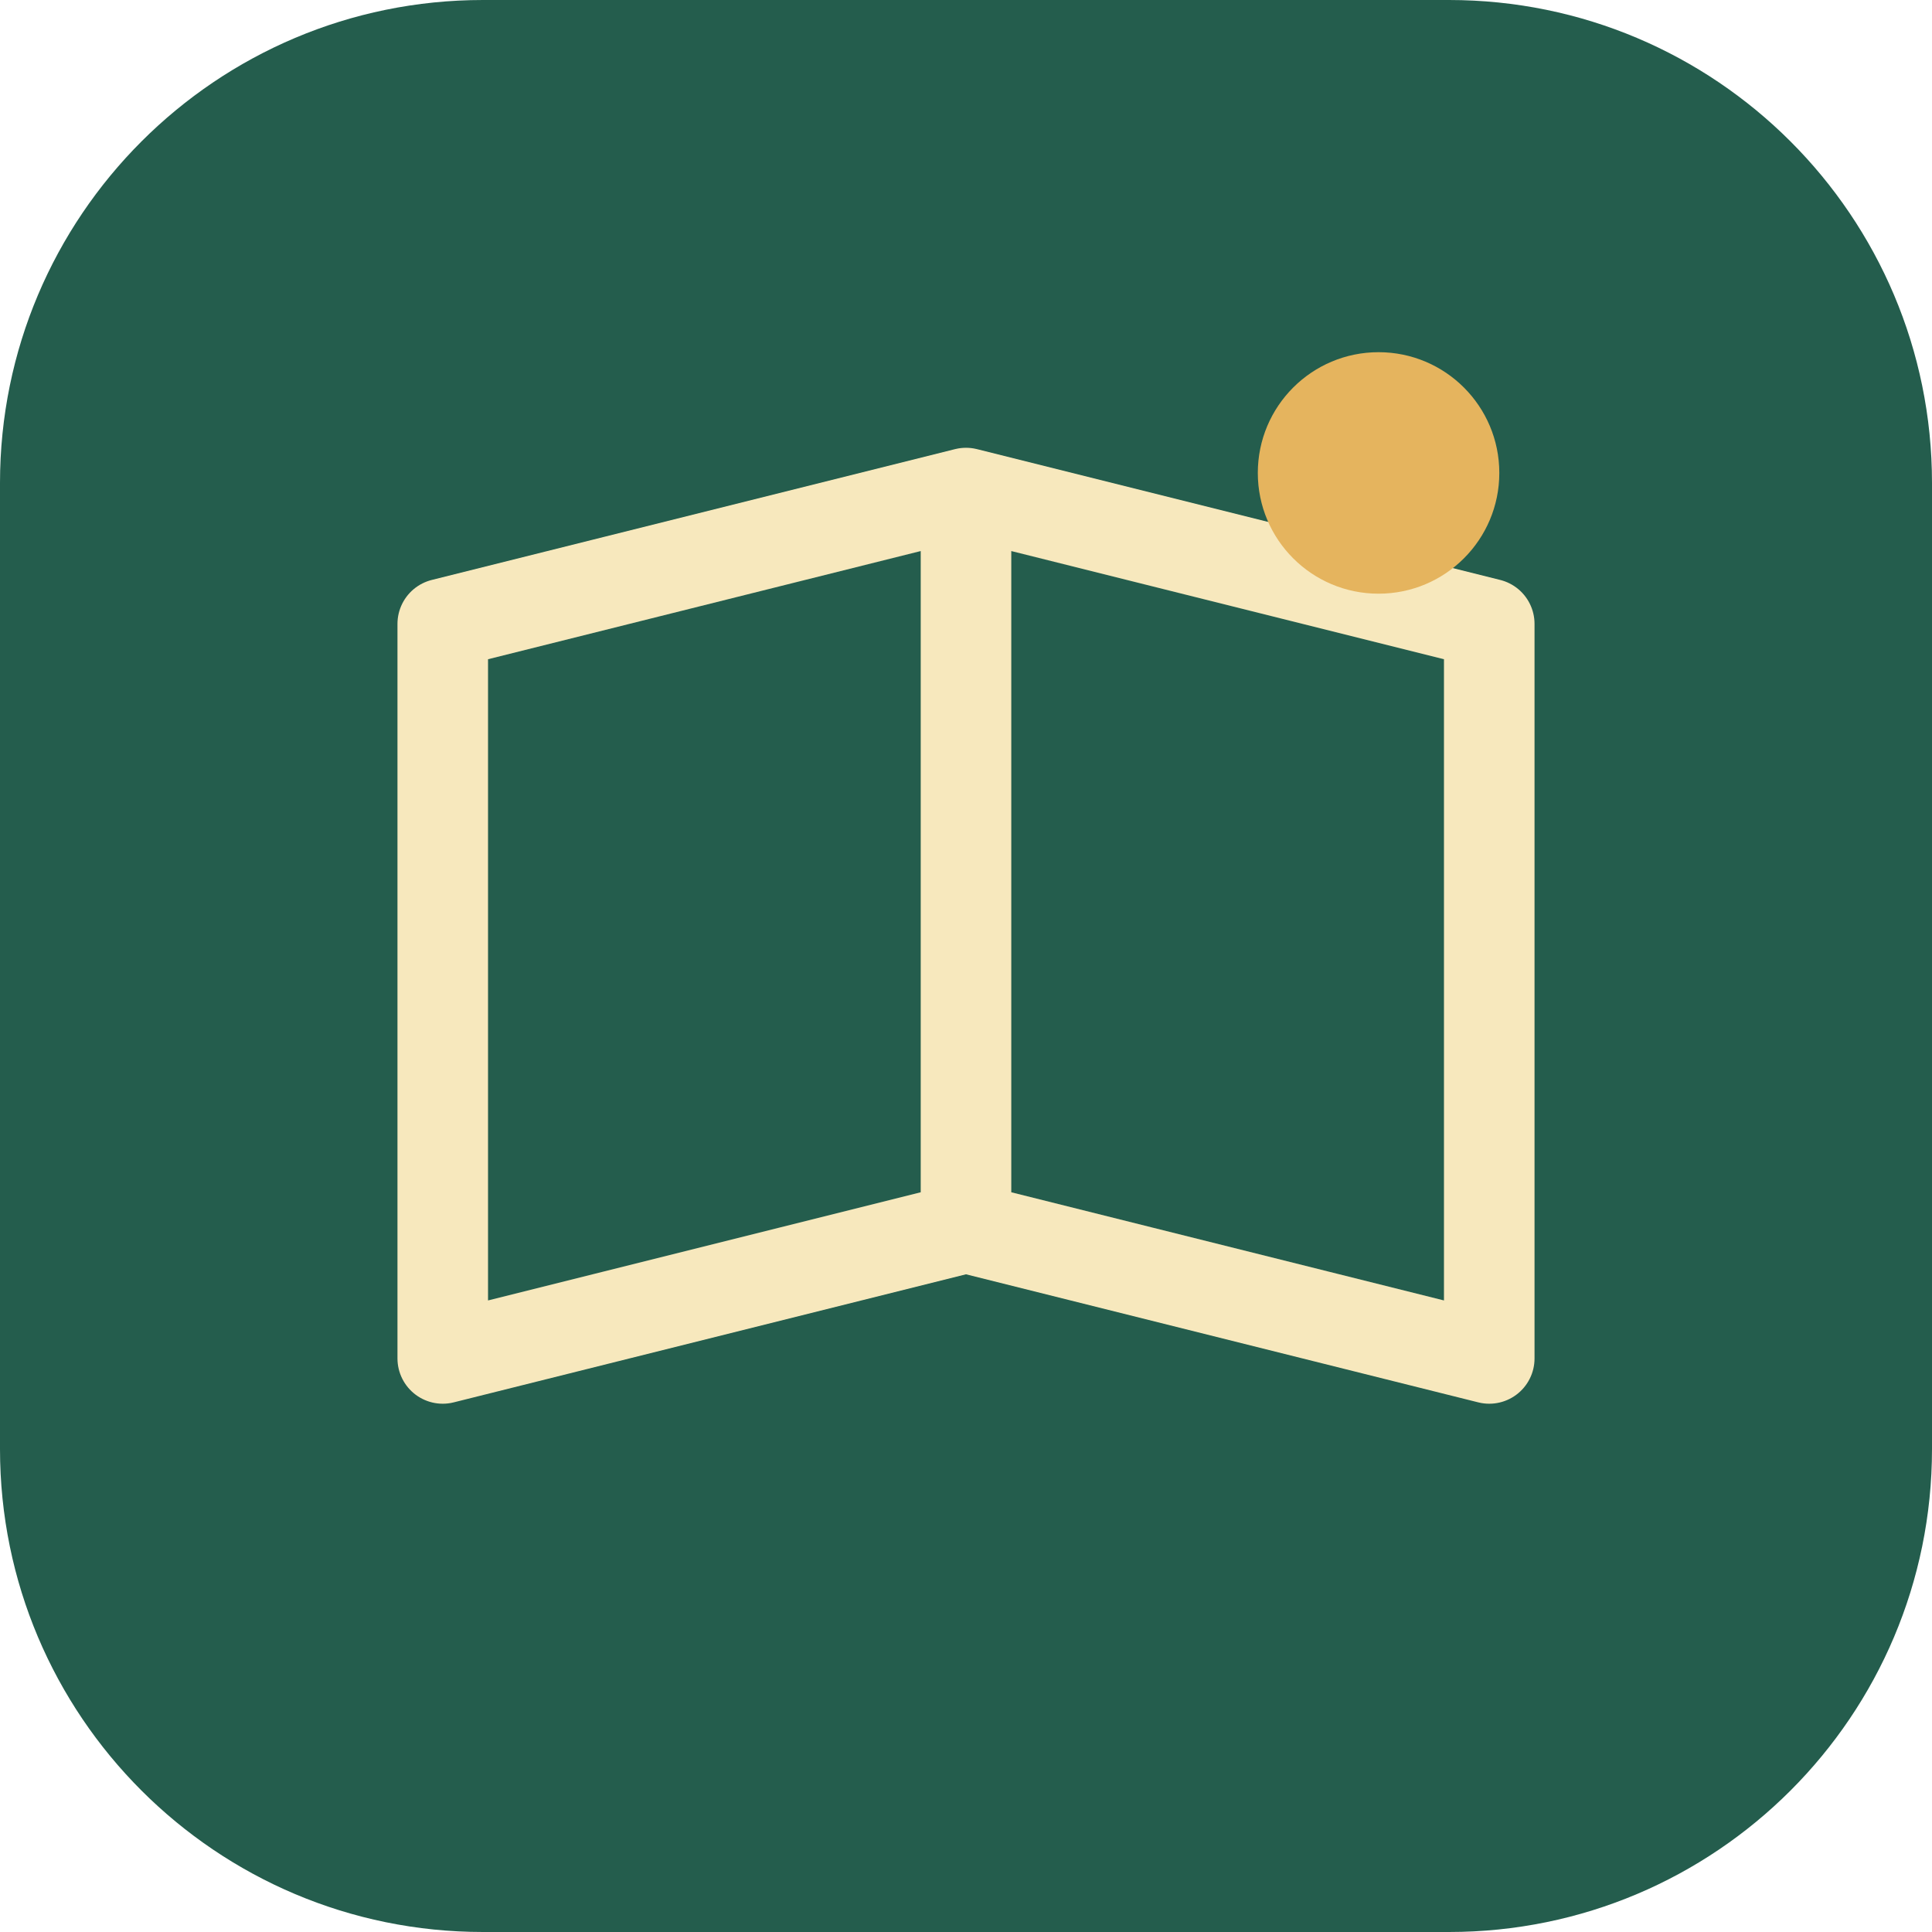
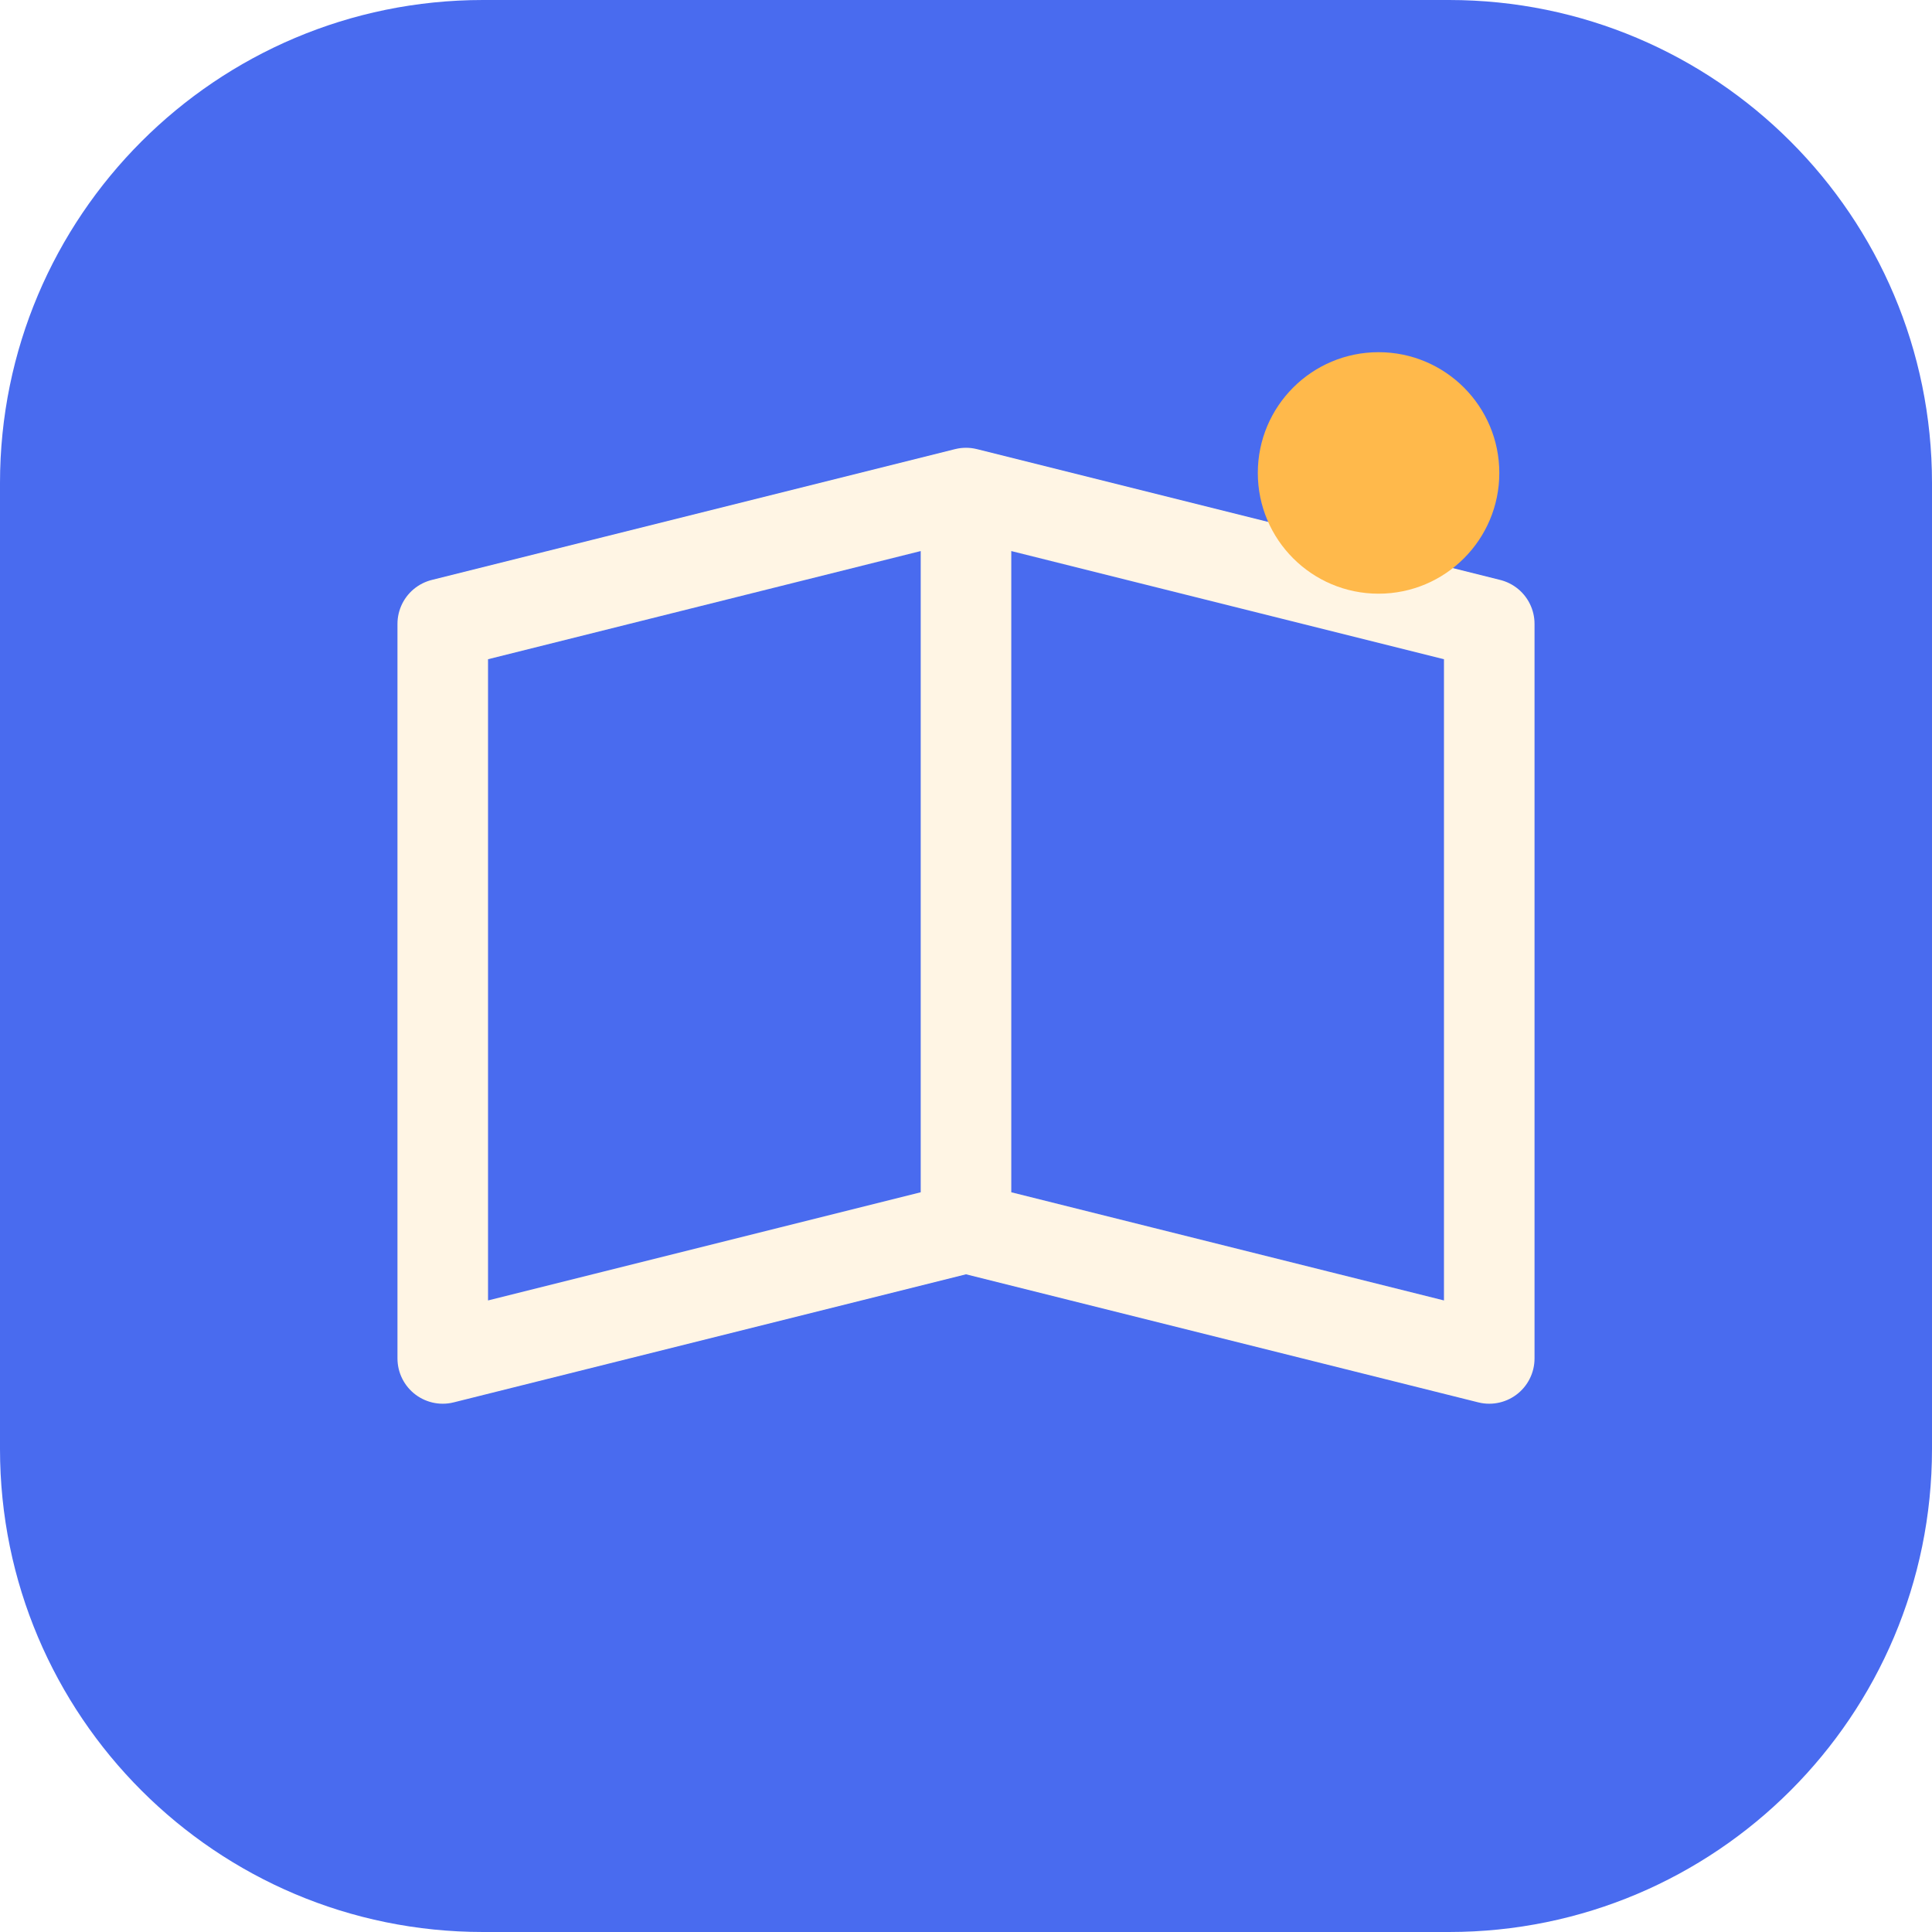
<svg xmlns="http://www.w3.org/2000/svg" viewBox="0 0 192 192">
-   <rect width="192" height="192" rx="48" fill="#245d4d" />
-   <path d="M44 135V62l52-13 52 13v73l-52-13zM96 49v73" fill="none" stroke="#f7e8bd" stroke-width="9" stroke-linejoin="round" />
-   <circle cx="137" cy="47" r="12" fill="#e5b45e" />
+   <rect width="192" height="192" rx="48" fill="#496bef" />
+   <path d="M44 135V62l52-13 52 13v73l-52-13zM96 49v73" fill="none" stroke="#fff5e4" stroke-width="9" stroke-linejoin="round" />
+   <circle cx="137" cy="47" r="12" fill="#ffb94b" />
</svg>
